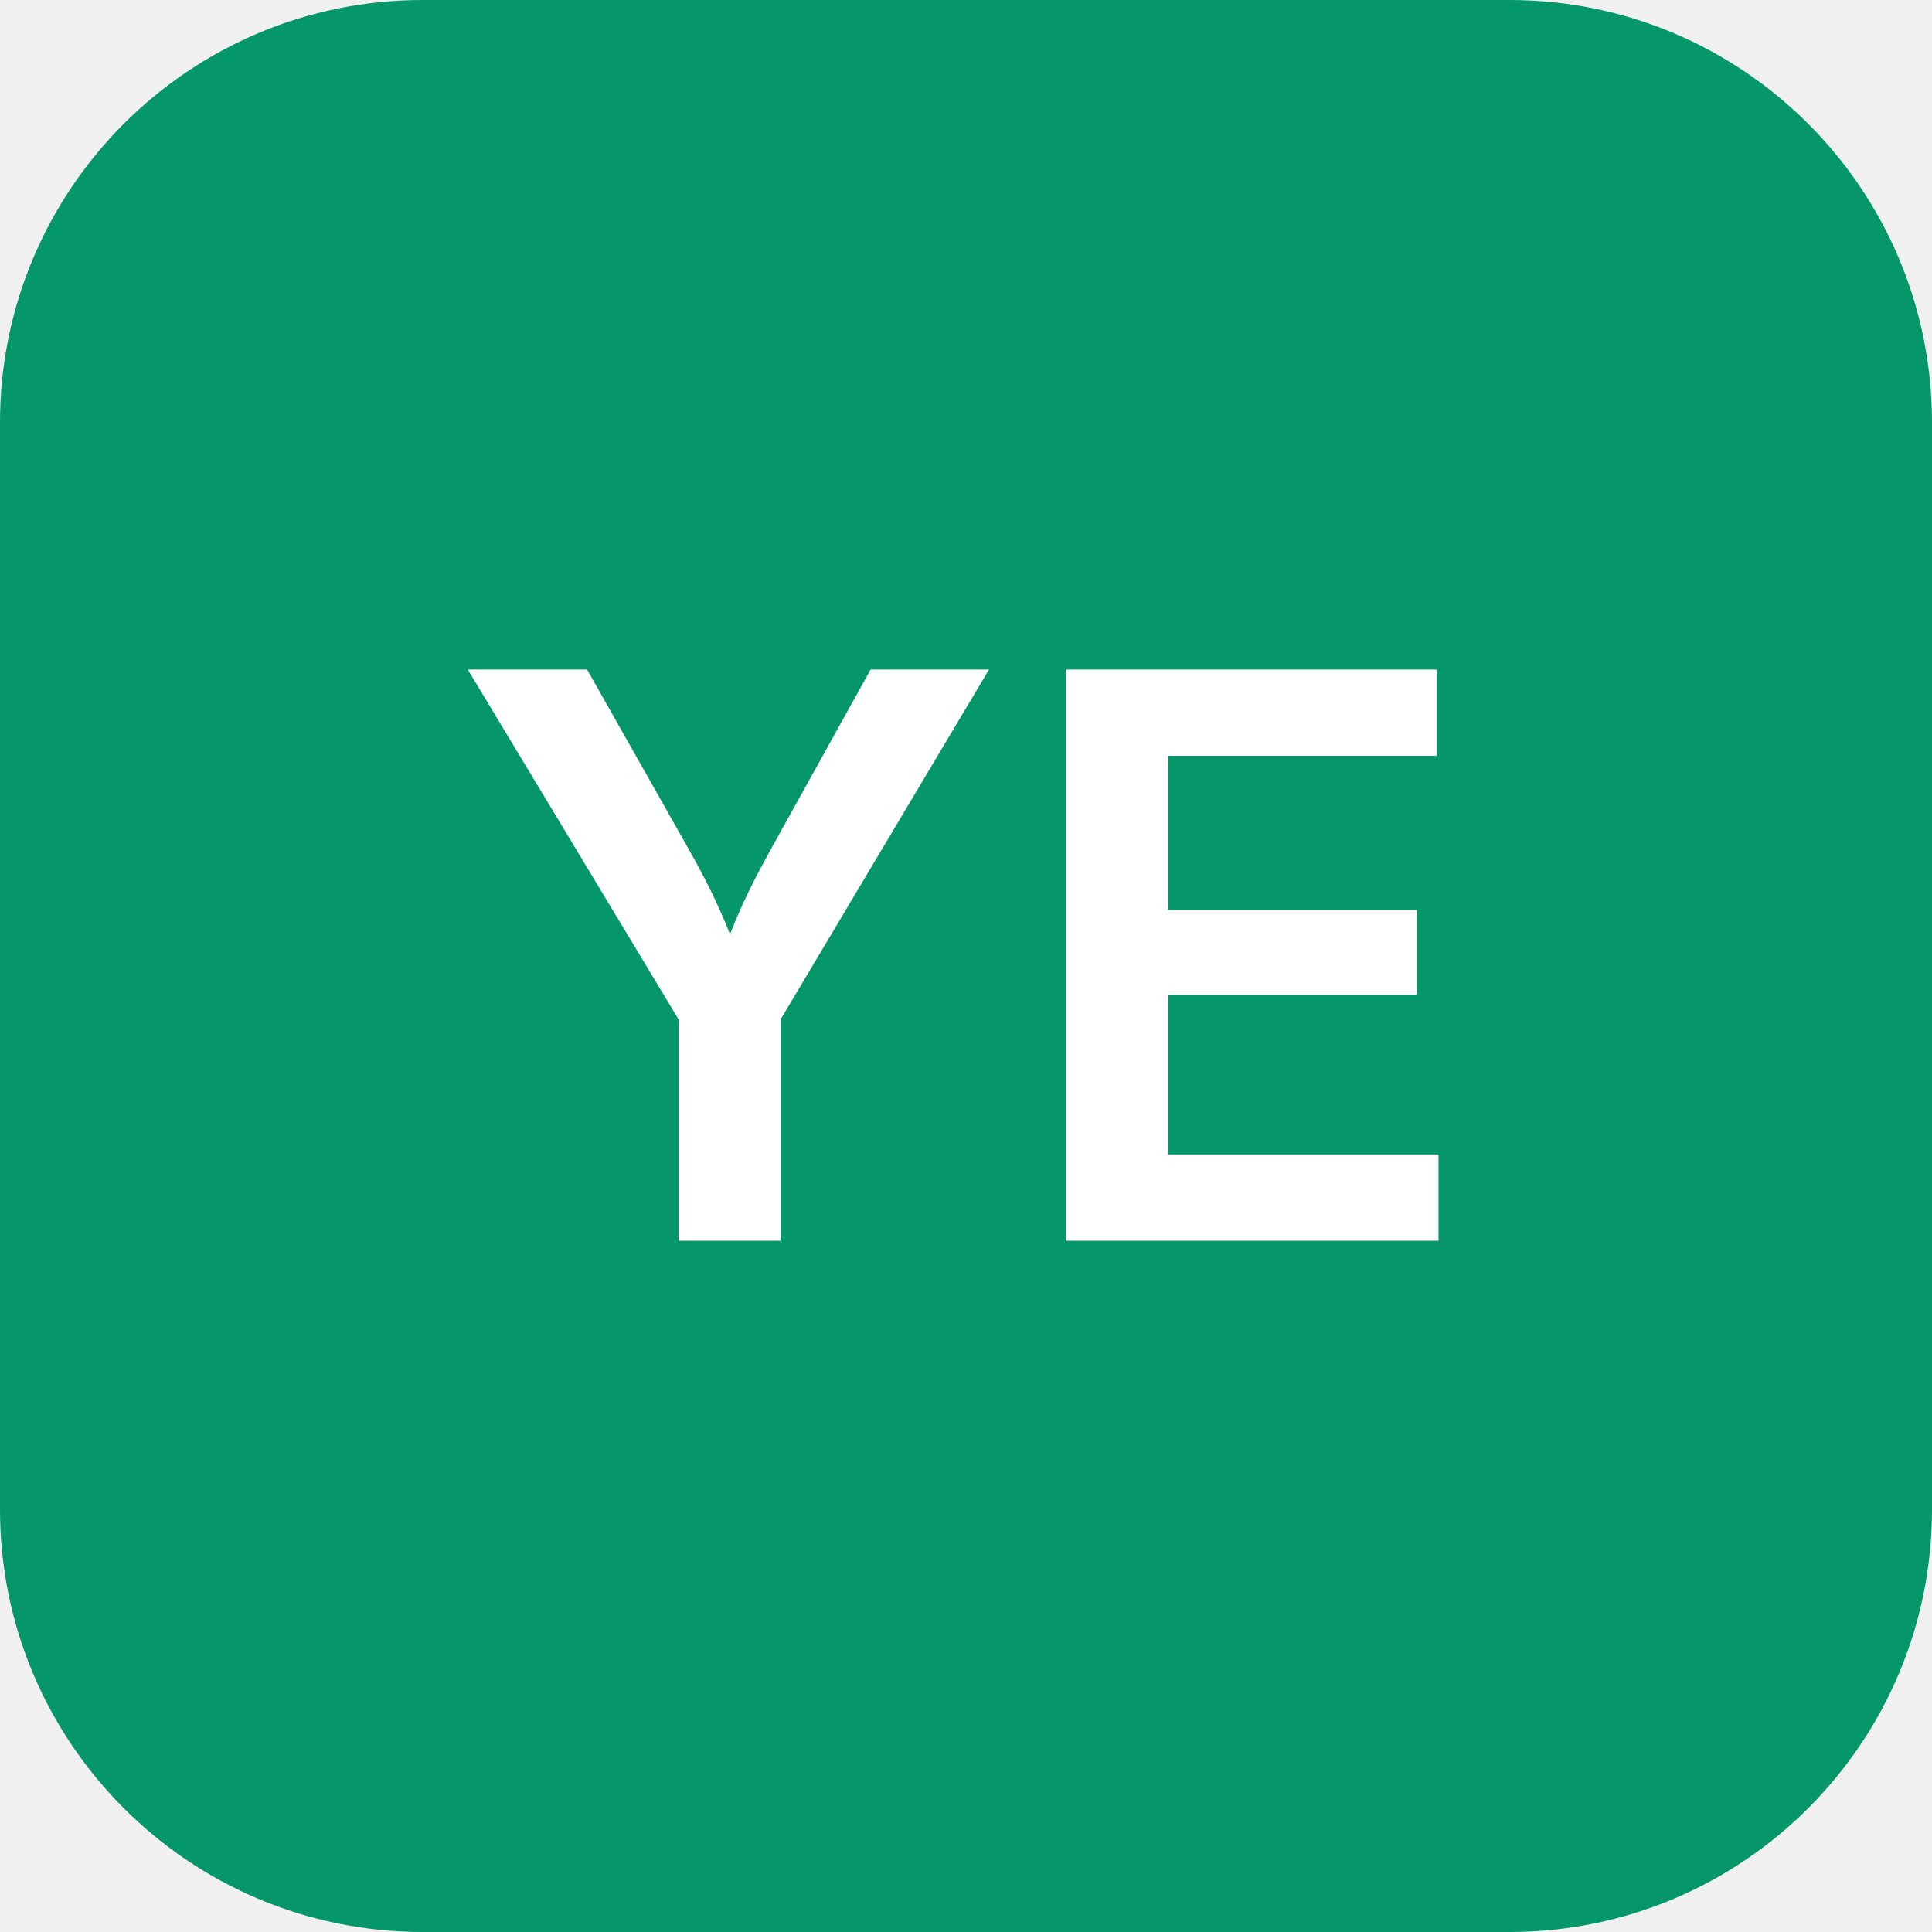
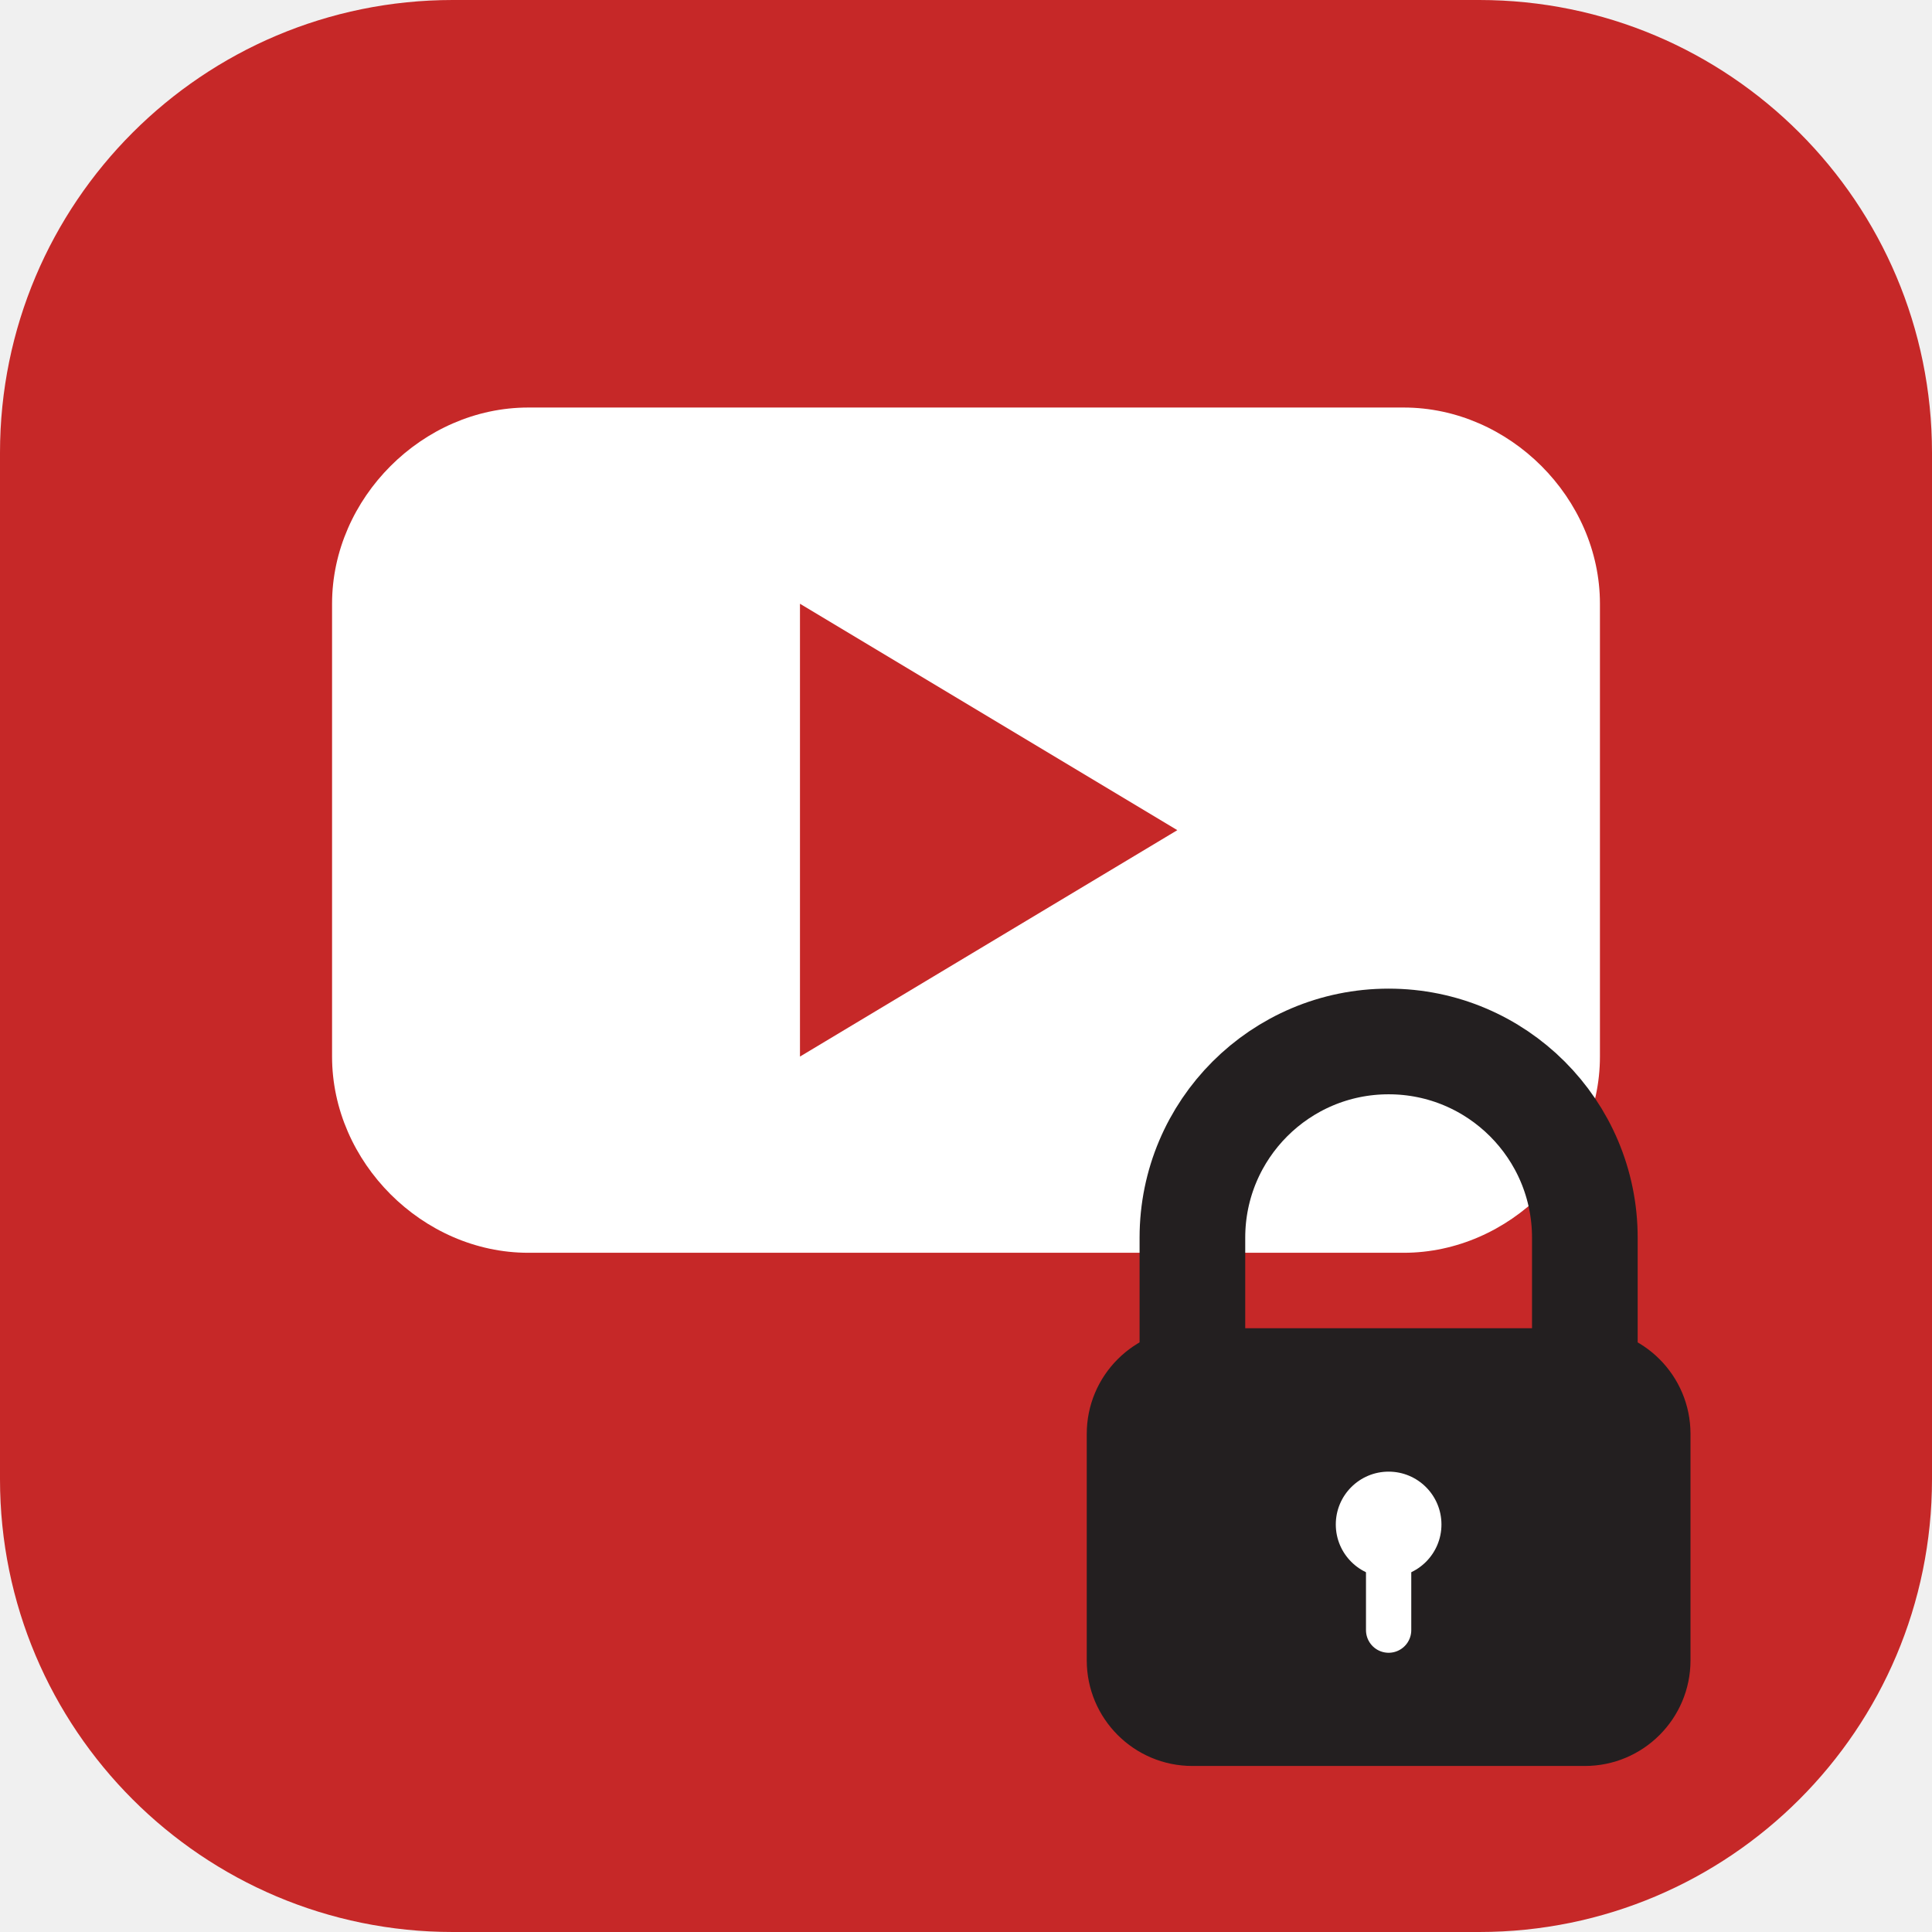
- <svg xmlns="http://www.w3.org/2000/svg" viewBox="0 0 64 64">
-   <rect width="64" height="64" rx="14" fill="#059669" />
-   <text x="32" y="32" dy="0.35em" text-anchor="middle" font-family="ui-sans-serif, system-ui, -apple-system, sans-serif" font-size="26" font-weight="600" fill="#ffffff">YE</text>
+ <svg xmlns="http://www.w3.org/2000/svg" viewBox="0 0 128 128">
+   <rect width="128" height="128" rx="30" fill="#c62828" />
+   <path d="M22 40c0-7 6-13 13-13h58c7 0 13 6 13 13v30c0 7-6 13-13 13H35c-7 0-13-6-13-13z" fill="#fff" />
+   <path d="M53 40v30l25-15z" fill="#c62828" />
+   <path d="M79 91v-9a13 13 0 0 1 26 0v9" fill="none" stroke="#231f20" stroke-width="7" />
+   <rect x="72" y="88" width="40" height="29" rx="7" fill="#231f20" />
+   <circle cx="92" cy="101" r="3.5" fill="#fff" />
+   <path d="M92 103v5" stroke="#fff" stroke-width="3" stroke-linecap="round" />
</svg>
